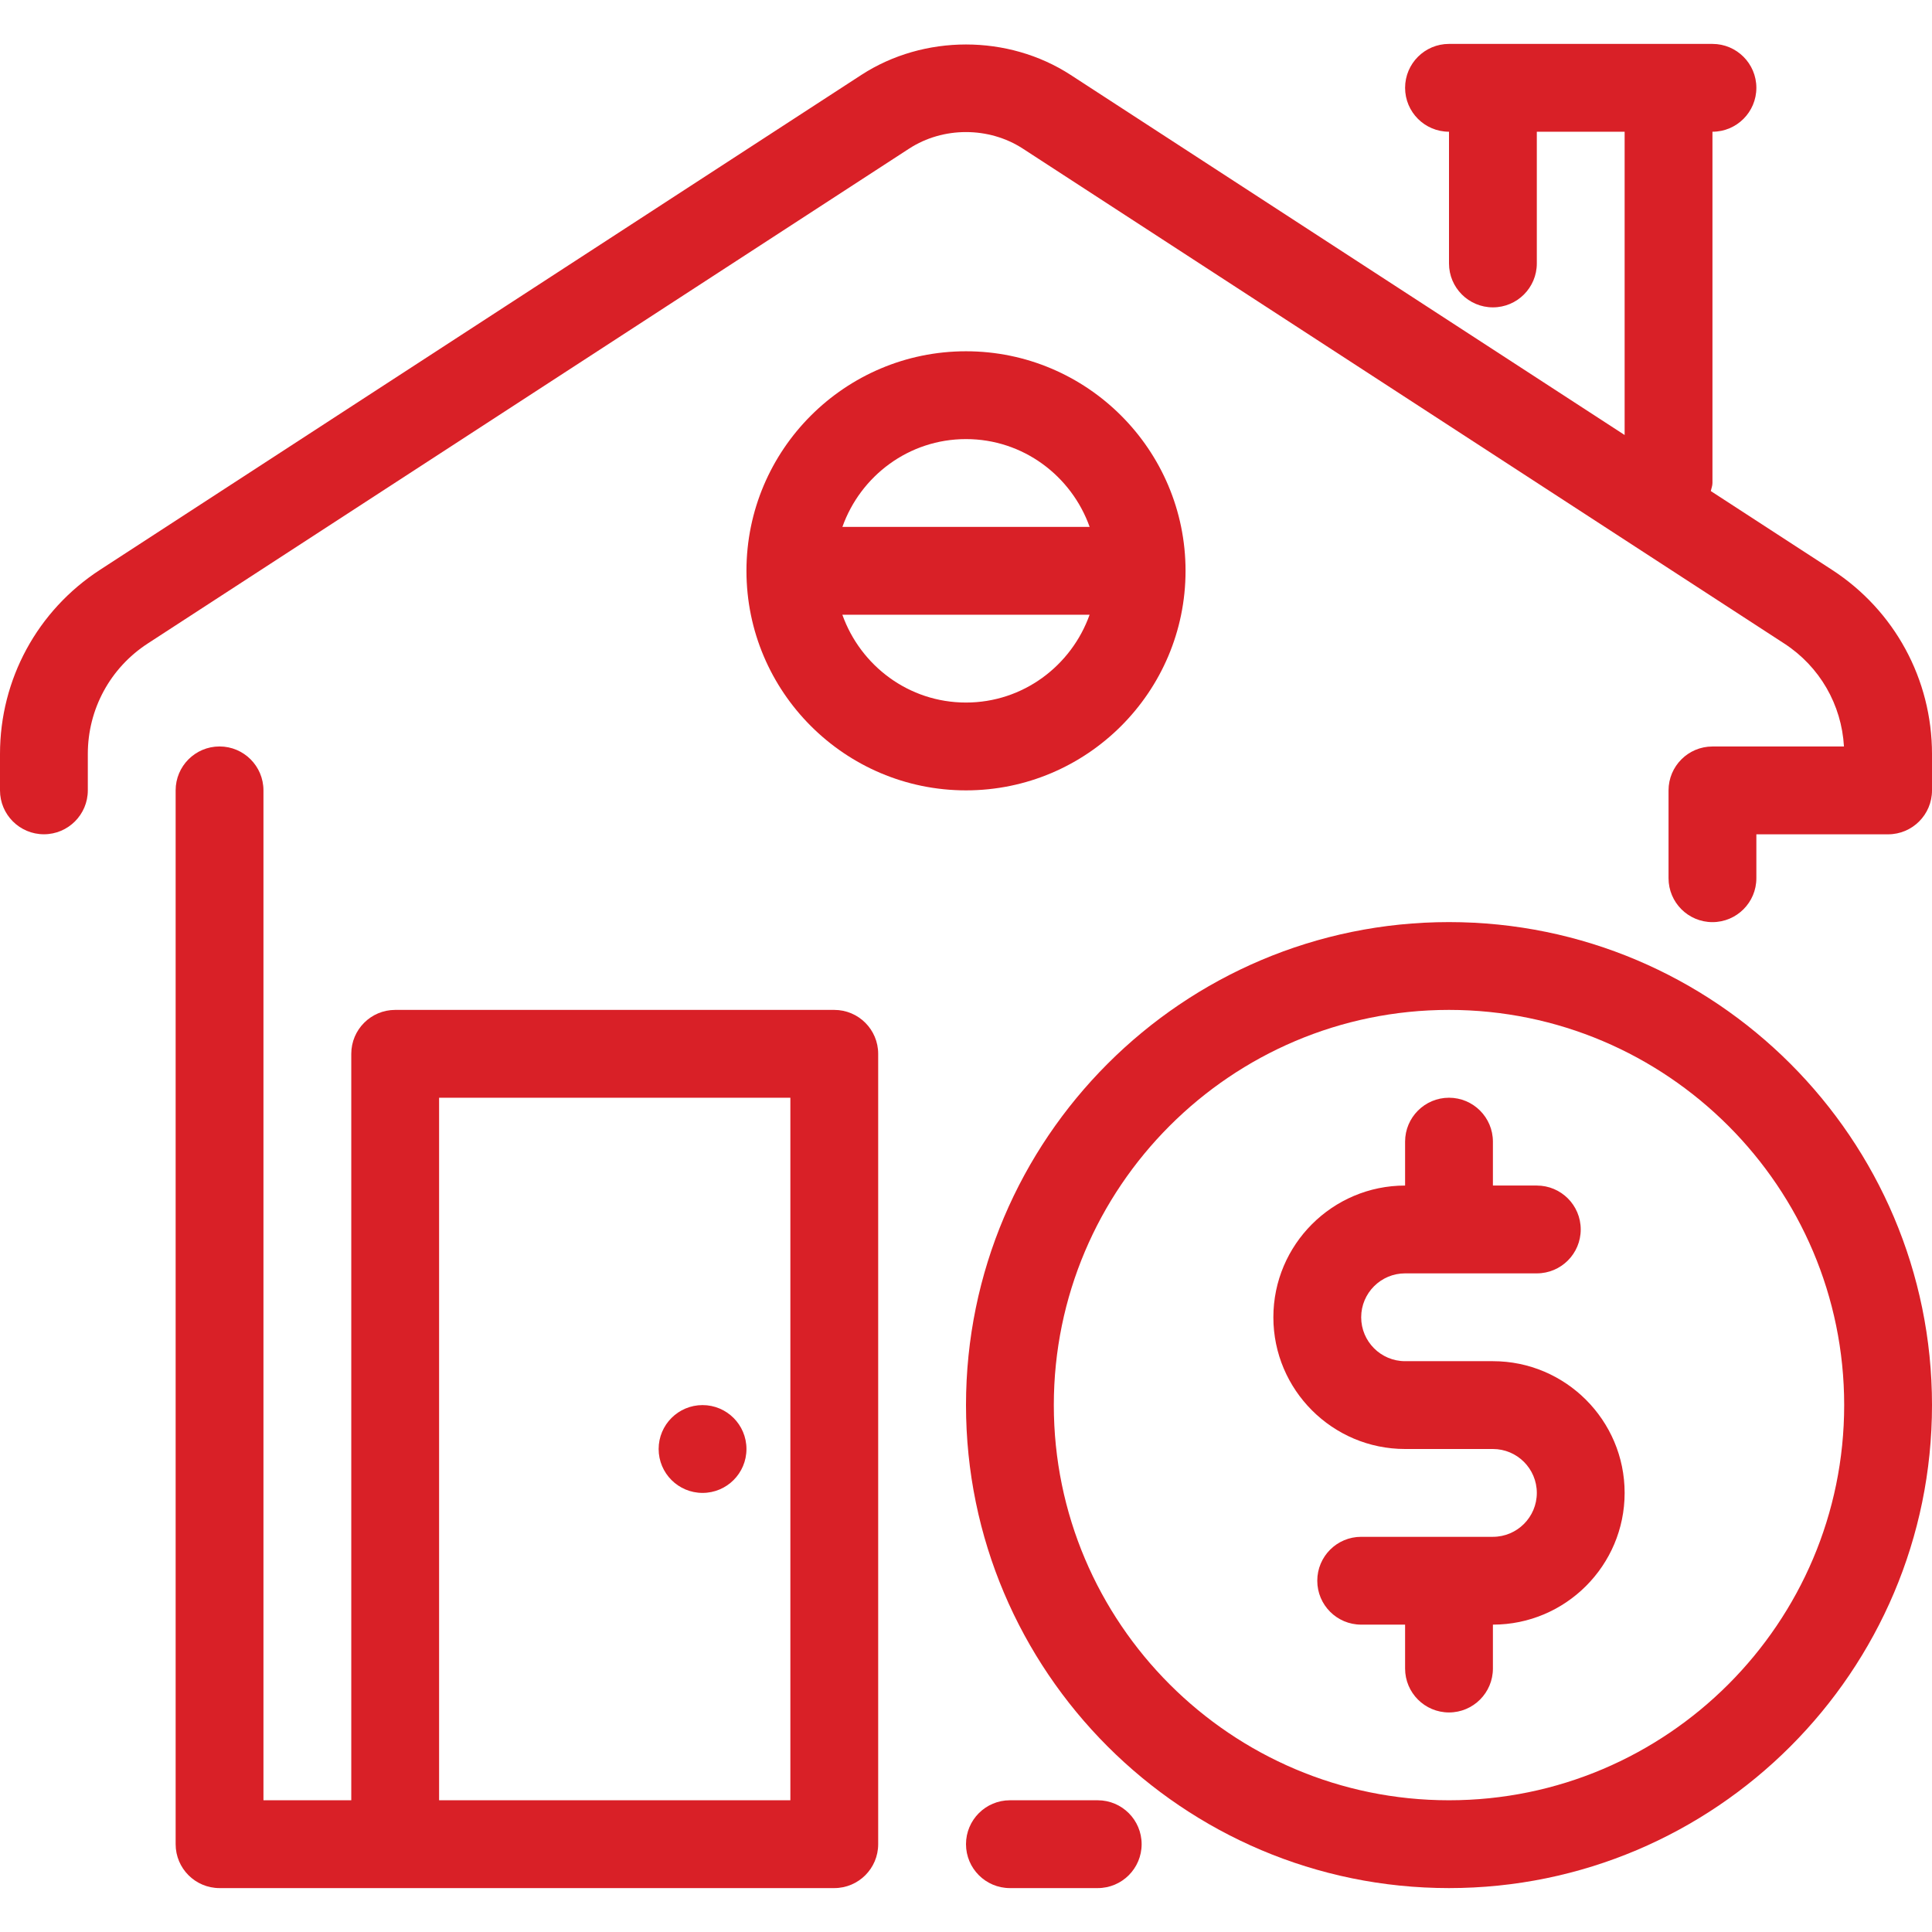
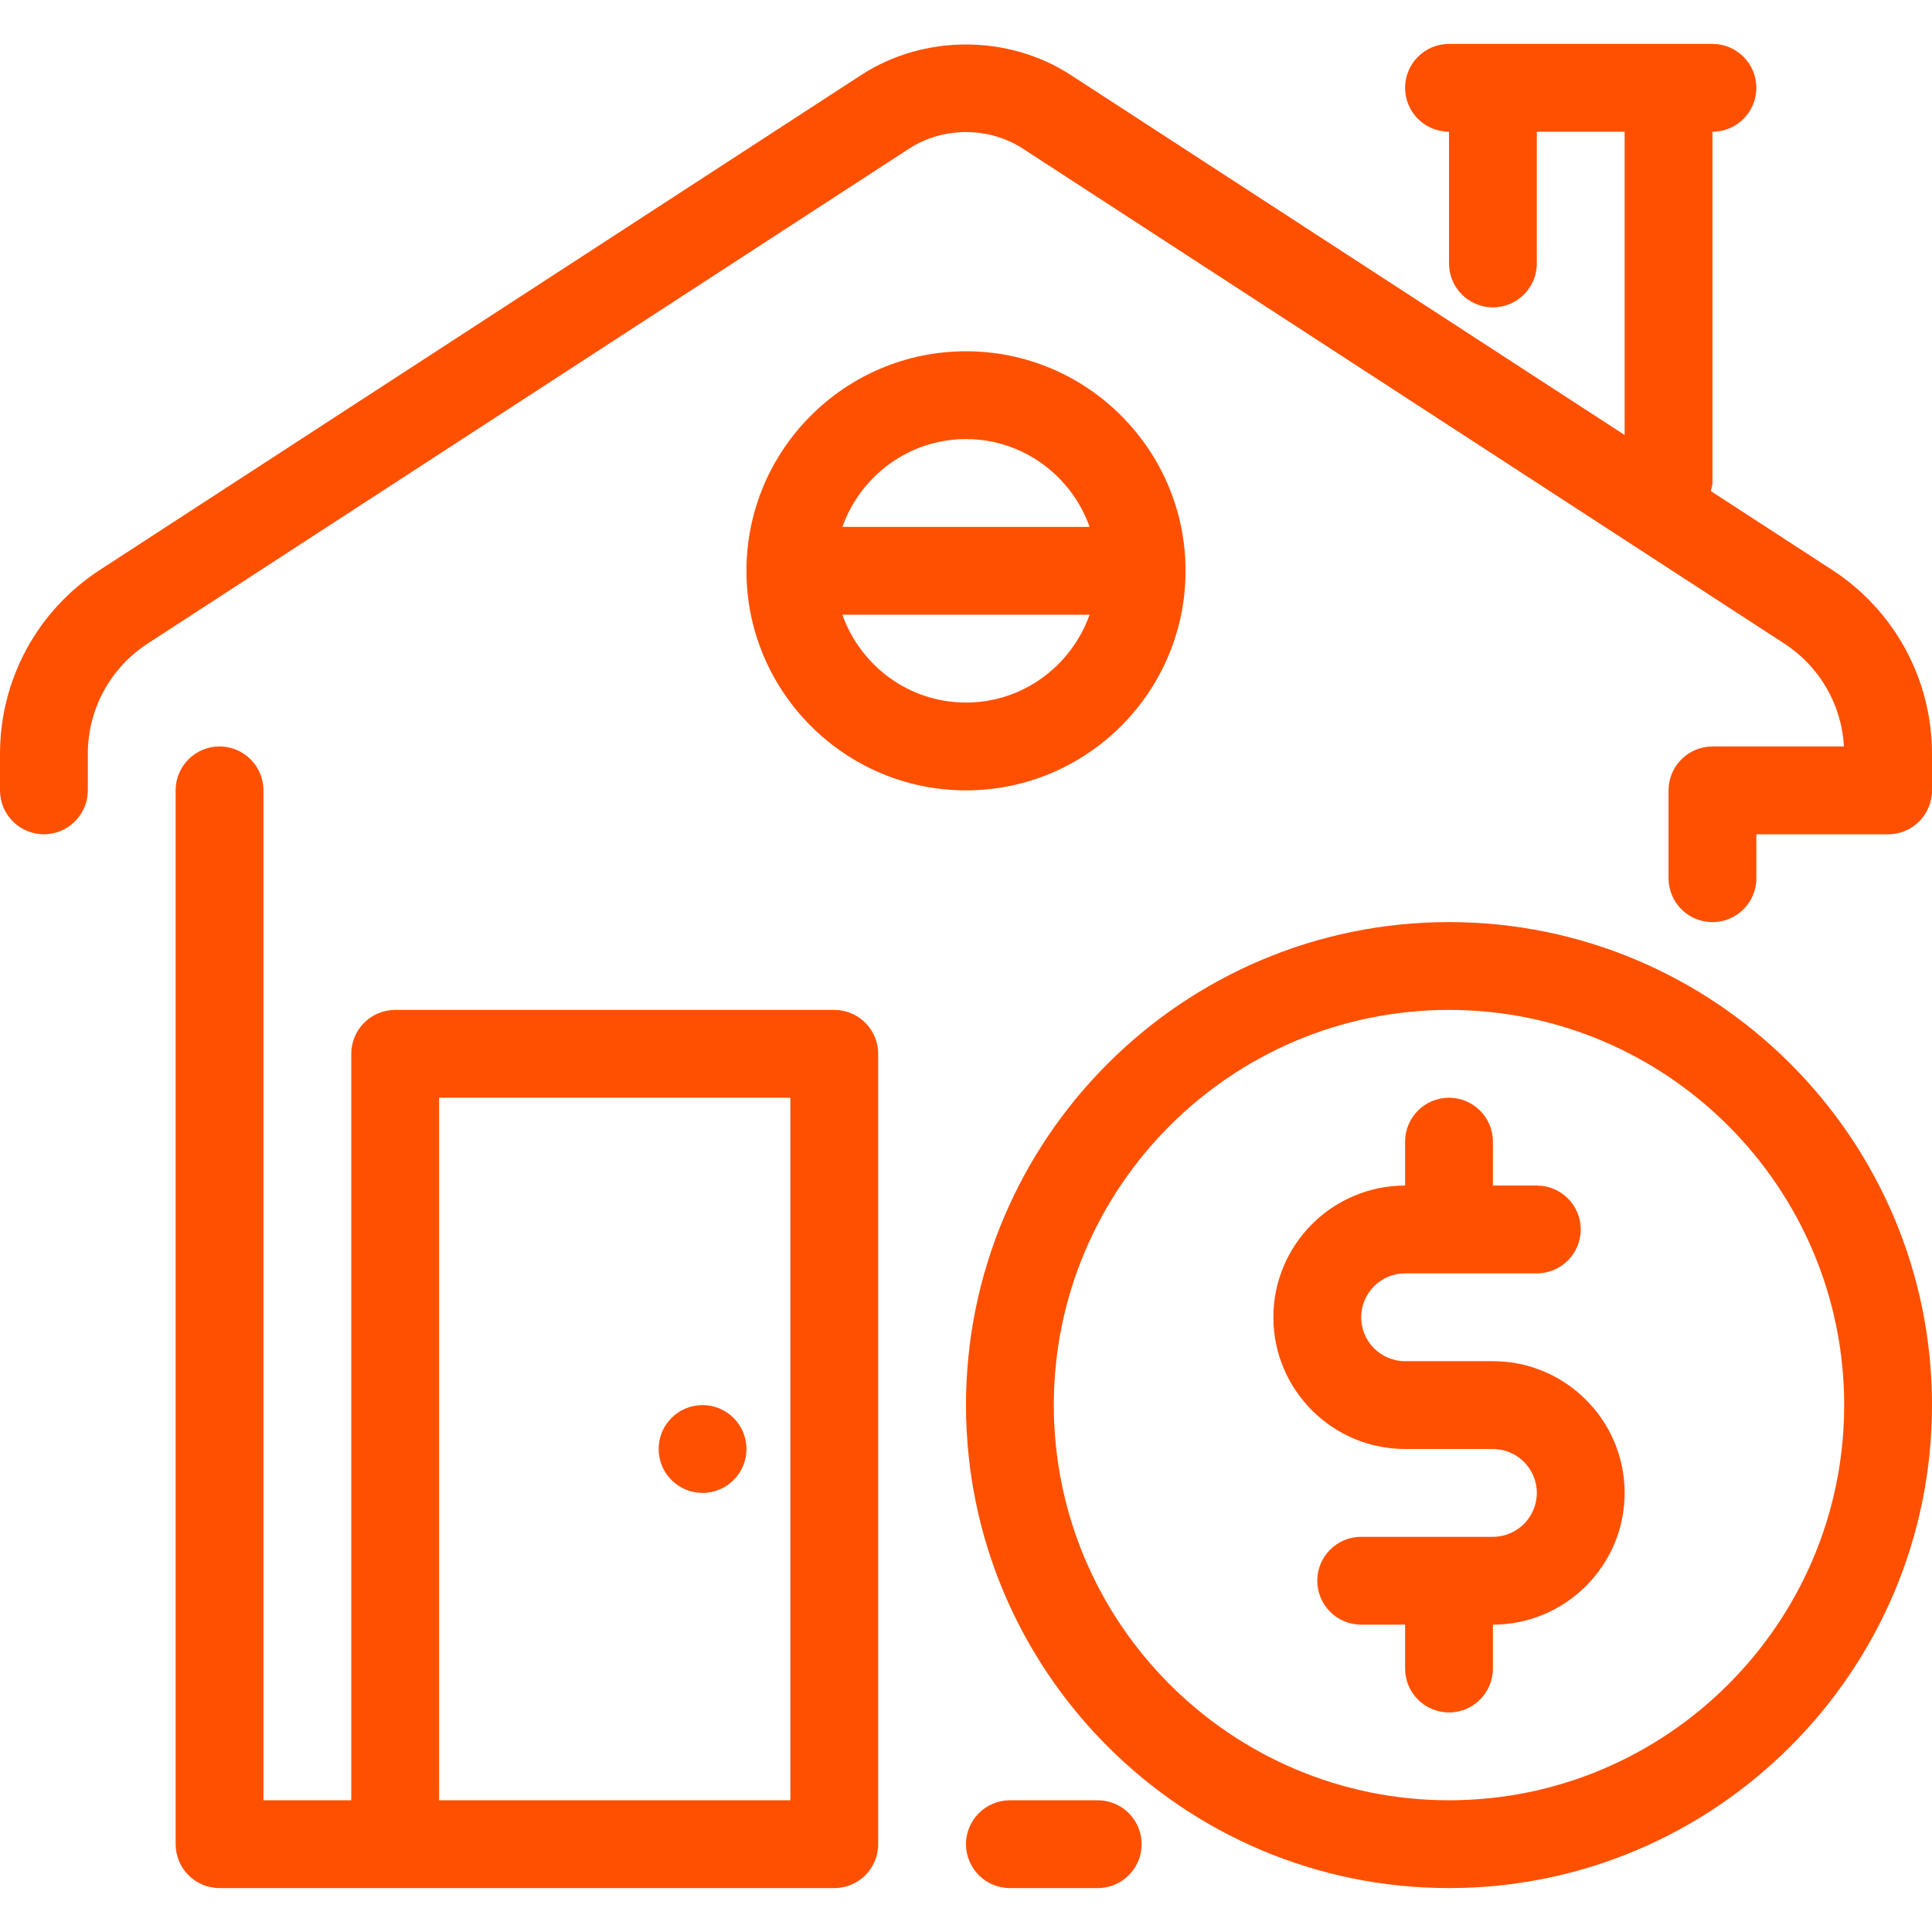
<svg xmlns="http://www.w3.org/2000/svg" version="1.1" id="Capa_1" x="0px" y="0px" width="512px" height="512px" viewBox="0 0 512 512" enable-background="new 0 0 512 512" xml:space="preserve">
  <g>
    <g>
-       <path fill="#D92027" d="M290.909,477.091h-23.273c-6.423,0-11.636,5.213-11.636,11.636c0,6.424,5.213,11.637,11.636,11.637h23.273    c6.423,0,11.636-5.213,11.636-11.637C302.545,482.304,297.332,477.091,290.909,477.091z" />
+       <path fill="#ff5000" d="M290.909,477.091h-23.273c-6.423,0-11.636,5.213-11.636,11.636c0,6.424,5.213,11.637,11.636,11.637h23.273    c6.423,0,11.636-5.213,11.636-11.637C302.545,482.304,297.332,477.091,290.909,477.091z" />
    </g>
  </g>
  <g>
    <g>
-       <path fill="#D92027" d="M221.091,267.636H104.727c-6.423,0-11.636,5.214-11.636,11.636V477.09H69.818V209.455    c0-6.423-5.213-11.636-11.636-11.636c-6.423,0-11.636,5.213-11.636,11.636v279.273c0,6.423,5.213,11.636,11.636,11.636h162.909    c6.423,0,11.636-5.213,11.636-11.636V279.273C232.727,272.85,227.514,267.636,221.091,267.636z M209.455,477.091h-93.091V290.909    h93.091V477.091z" />
+       <path fill="#ff5000" d="M221.091,267.636H104.727c-6.423,0-11.636,5.214-11.636,11.636V477.09H69.818V209.455    c0-6.423-5.213-11.636-11.636-11.636c-6.423,0-11.636,5.213-11.636,11.636v279.273c0,6.423,5.213,11.636,11.636,11.636h162.909    c6.423,0,11.636-5.213,11.636-11.636V279.273C232.727,272.85,227.514,267.636,221.091,267.636z M209.455,477.091h-93.091V290.909    h93.091V477.091z" />
    </g>
  </g>
  <g>
    <g>
-       <circle fill="#D92027" cx="186.182" cy="384" r="11.636" />
+       <circle fill="#ff5000" cx="186.182" cy="384" r="11.636" />
    </g>
  </g>
  <g>
    <g>
-       <path fill="#D92027" d="M256,93.091c-32.081,0-58.182,26.1-58.182,58.182c0,32.081,26.1,58.182,58.182,58.182    c32.081,0,58.182-26.1,58.182-58.182S288.081,93.091,256,93.091z M255.988,186.182c-15.151,0-27.939-9.763-32.756-23.273h65.524    C283.939,176.419,271.139,186.182,255.988,186.182z M223.244,139.636c4.806-13.51,17.606-23.273,32.756-23.273    c15.15,0,27.951,9.763,32.768,23.273H223.244z" />
+       <path fill="#ff5000" d="M256,93.091c-32.081,0-58.182,26.1-58.182,58.182c0,32.081,26.1,58.182,58.182,58.182    c32.081,0,58.182-26.1,58.182-58.182S288.081,93.091,256,93.091z M255.988,186.182c-15.151,0-27.939-9.763-32.756-23.273h65.524    C283.939,176.419,271.139,186.182,255.988,186.182z M223.244,139.636c4.806-13.51,17.606-23.273,32.756-23.273    c15.15,0,27.951,9.763,32.768,23.273H223.244z" />
    </g>
  </g>
  <g>
    <g>
-       <path fill="#D92027" d="M485.527,151.028l-32.141-20.887c0.141-0.721,0.432-1.385,0.432-2.141V34.909    c6.423,0,11.636-5.213,11.636-11.636s-5.213-11.636-11.636-11.636h-11.637h-46.545H384c-6.423,0-11.636,5.213-11.636,11.636    S377.577,34.909,384,34.909v34.909c0,6.423,5.213,11.636,11.636,11.636s11.636-5.213,11.636-11.636V34.909h23.273v80.372    l-146.816-95.43c-16.559-10.752-38.889-10.752-55.458,0L26.473,151.028C9.903,161.804,0,180.038,0,199.808v9.647    c0,6.423,5.213,11.636,11.636,11.636c6.423,0,11.636-5.213,11.636-11.636v-9.647c0-11.869,5.935-22.807,15.884-29.277    L240.943,39.377c8.995-5.841,21.12-5.83,30.103,0l201.798,131.165c9.392,6.097,15.197,16.198,15.825,27.287h-34.851    c-6.424,0-11.637,5.213-11.637,11.636v23.273c0,6.423,5.213,11.636,11.637,11.636c6.423,0,11.636-5.213,11.636-11.636v-11.636    h34.909c6.423,0,11.636-5.213,11.636-11.636v-9.647C512,180.038,502.097,161.804,485.527,151.028z" />
+       <path fill="#ff5000" d="M485.527,151.028l-32.141-20.887c0.141-0.721,0.432-1.385,0.432-2.141V34.909    c6.423,0,11.636-5.213,11.636-11.636s-5.213-11.636-11.636-11.636h-11.637h-46.545H384c-6.423,0-11.636,5.213-11.636,11.636    S377.577,34.909,384,34.909v34.909c0,6.423,5.213,11.636,11.636,11.636s11.636-5.213,11.636-11.636V34.909h23.273v80.372    l-146.816-95.43c-16.559-10.752-38.889-10.752-55.458,0L26.473,151.028C9.903,161.804,0,180.038,0,199.808v9.647    c0,6.423,5.213,11.636,11.636,11.636c6.423,0,11.636-5.213,11.636-11.636v-9.647c0-11.869,5.935-22.807,15.884-29.277    L240.943,39.377c8.995-5.841,21.12-5.83,30.103,0l201.798,131.165c9.392,6.097,15.197,16.198,15.825,27.287h-34.851    c-6.424,0-11.637,5.213-11.637,11.636v23.273c0,6.423,5.213,11.636,11.637,11.636c6.423,0,11.636-5.213,11.636-11.636v-11.636    h34.909c6.423,0,11.636-5.213,11.636-11.636v-9.647C512,180.038,502.097,161.804,485.527,151.028z" />
    </g>
  </g>
  <g>
    <g>
-       <path fill="#D92027" d="M384,244.364c-70.575,0-128,57.425-128,128s57.425,128,128,128s128-57.425,128-128    S454.575,244.364,384,244.364z M384,477.091c-57.74,0-104.727-46.988-104.727-104.727c0-57.739,46.986-104.729,104.727-104.729    s104.727,46.988,104.727,104.728C488.727,430.102,441.74,477.091,384,477.091z" />
+       <path fill="#ff5000" d="M384,244.364c-70.575,0-128,57.425-128,128s57.425,128,128,128s128-57.425,128-128    S454.575,244.364,384,244.364z M384,477.091c-57.74,0-104.727-46.988-104.727-104.727c0-57.739,46.986-104.729,104.727-104.729    s104.727,46.988,104.727,104.728C488.727,430.102,441.74,477.091,384,477.091z" />
    </g>
  </g>
  <g>
    <g>
-       <path fill="#D92027" d="M395.636,360.727h-23.272c-6.412,0-11.637-5.213-11.637-11.636s5.226-11.636,11.637-11.636h34.908    c6.424,0,11.637-5.201,11.637-11.637c0-6.435-5.213-11.635-11.637-11.635h-11.636v-11.637c0-6.423-5.213-11.636-11.636-11.636    s-11.636,5.213-11.636,11.636v11.637c-19.247,0-34.909,15.662-34.909,34.908c0,19.247,15.663,34.909,34.909,34.909h23.272    c6.412,0,11.637,5.213,11.637,11.636s-5.226,11.637-11.637,11.637h-34.908c-6.424,0-11.637,5.2-11.637,11.636    c0,6.435,5.213,11.636,11.637,11.636h11.636v11.636c0,6.423,5.213,11.637,11.636,11.637s11.636-5.214,11.636-11.637v-11.636    c19.247,0,34.909-15.663,34.909-34.909C430.545,376.391,414.883,360.727,395.636,360.727z" />
+       <path fill="#ff5000" d="M395.636,360.727h-23.272c-6.412,0-11.637-5.213-11.637-11.636s5.226-11.636,11.637-11.636h34.908    c6.424,0,11.637-5.201,11.637-11.637c0-6.435-5.213-11.635-11.637-11.635h-11.636v-11.637c0-6.423-5.213-11.636-11.636-11.636    s-11.636,5.213-11.636,11.636v11.637c-19.247,0-34.909,15.662-34.909,34.908c0,19.247,15.663,34.909,34.909,34.909h23.272    c6.412,0,11.637,5.213,11.637,11.636s-5.226,11.637-11.637,11.637h-34.908c-6.424,0-11.637,5.2-11.637,11.636    c0,6.435,5.213,11.636,11.637,11.636h11.636v11.636c0,6.423,5.213,11.637,11.636,11.637s11.636-5.214,11.636-11.637v-11.636    c19.247,0,34.909-15.663,34.909-34.909C430.545,376.391,414.883,360.727,395.636,360.727z" />
    </g>
  </g>
</svg>
